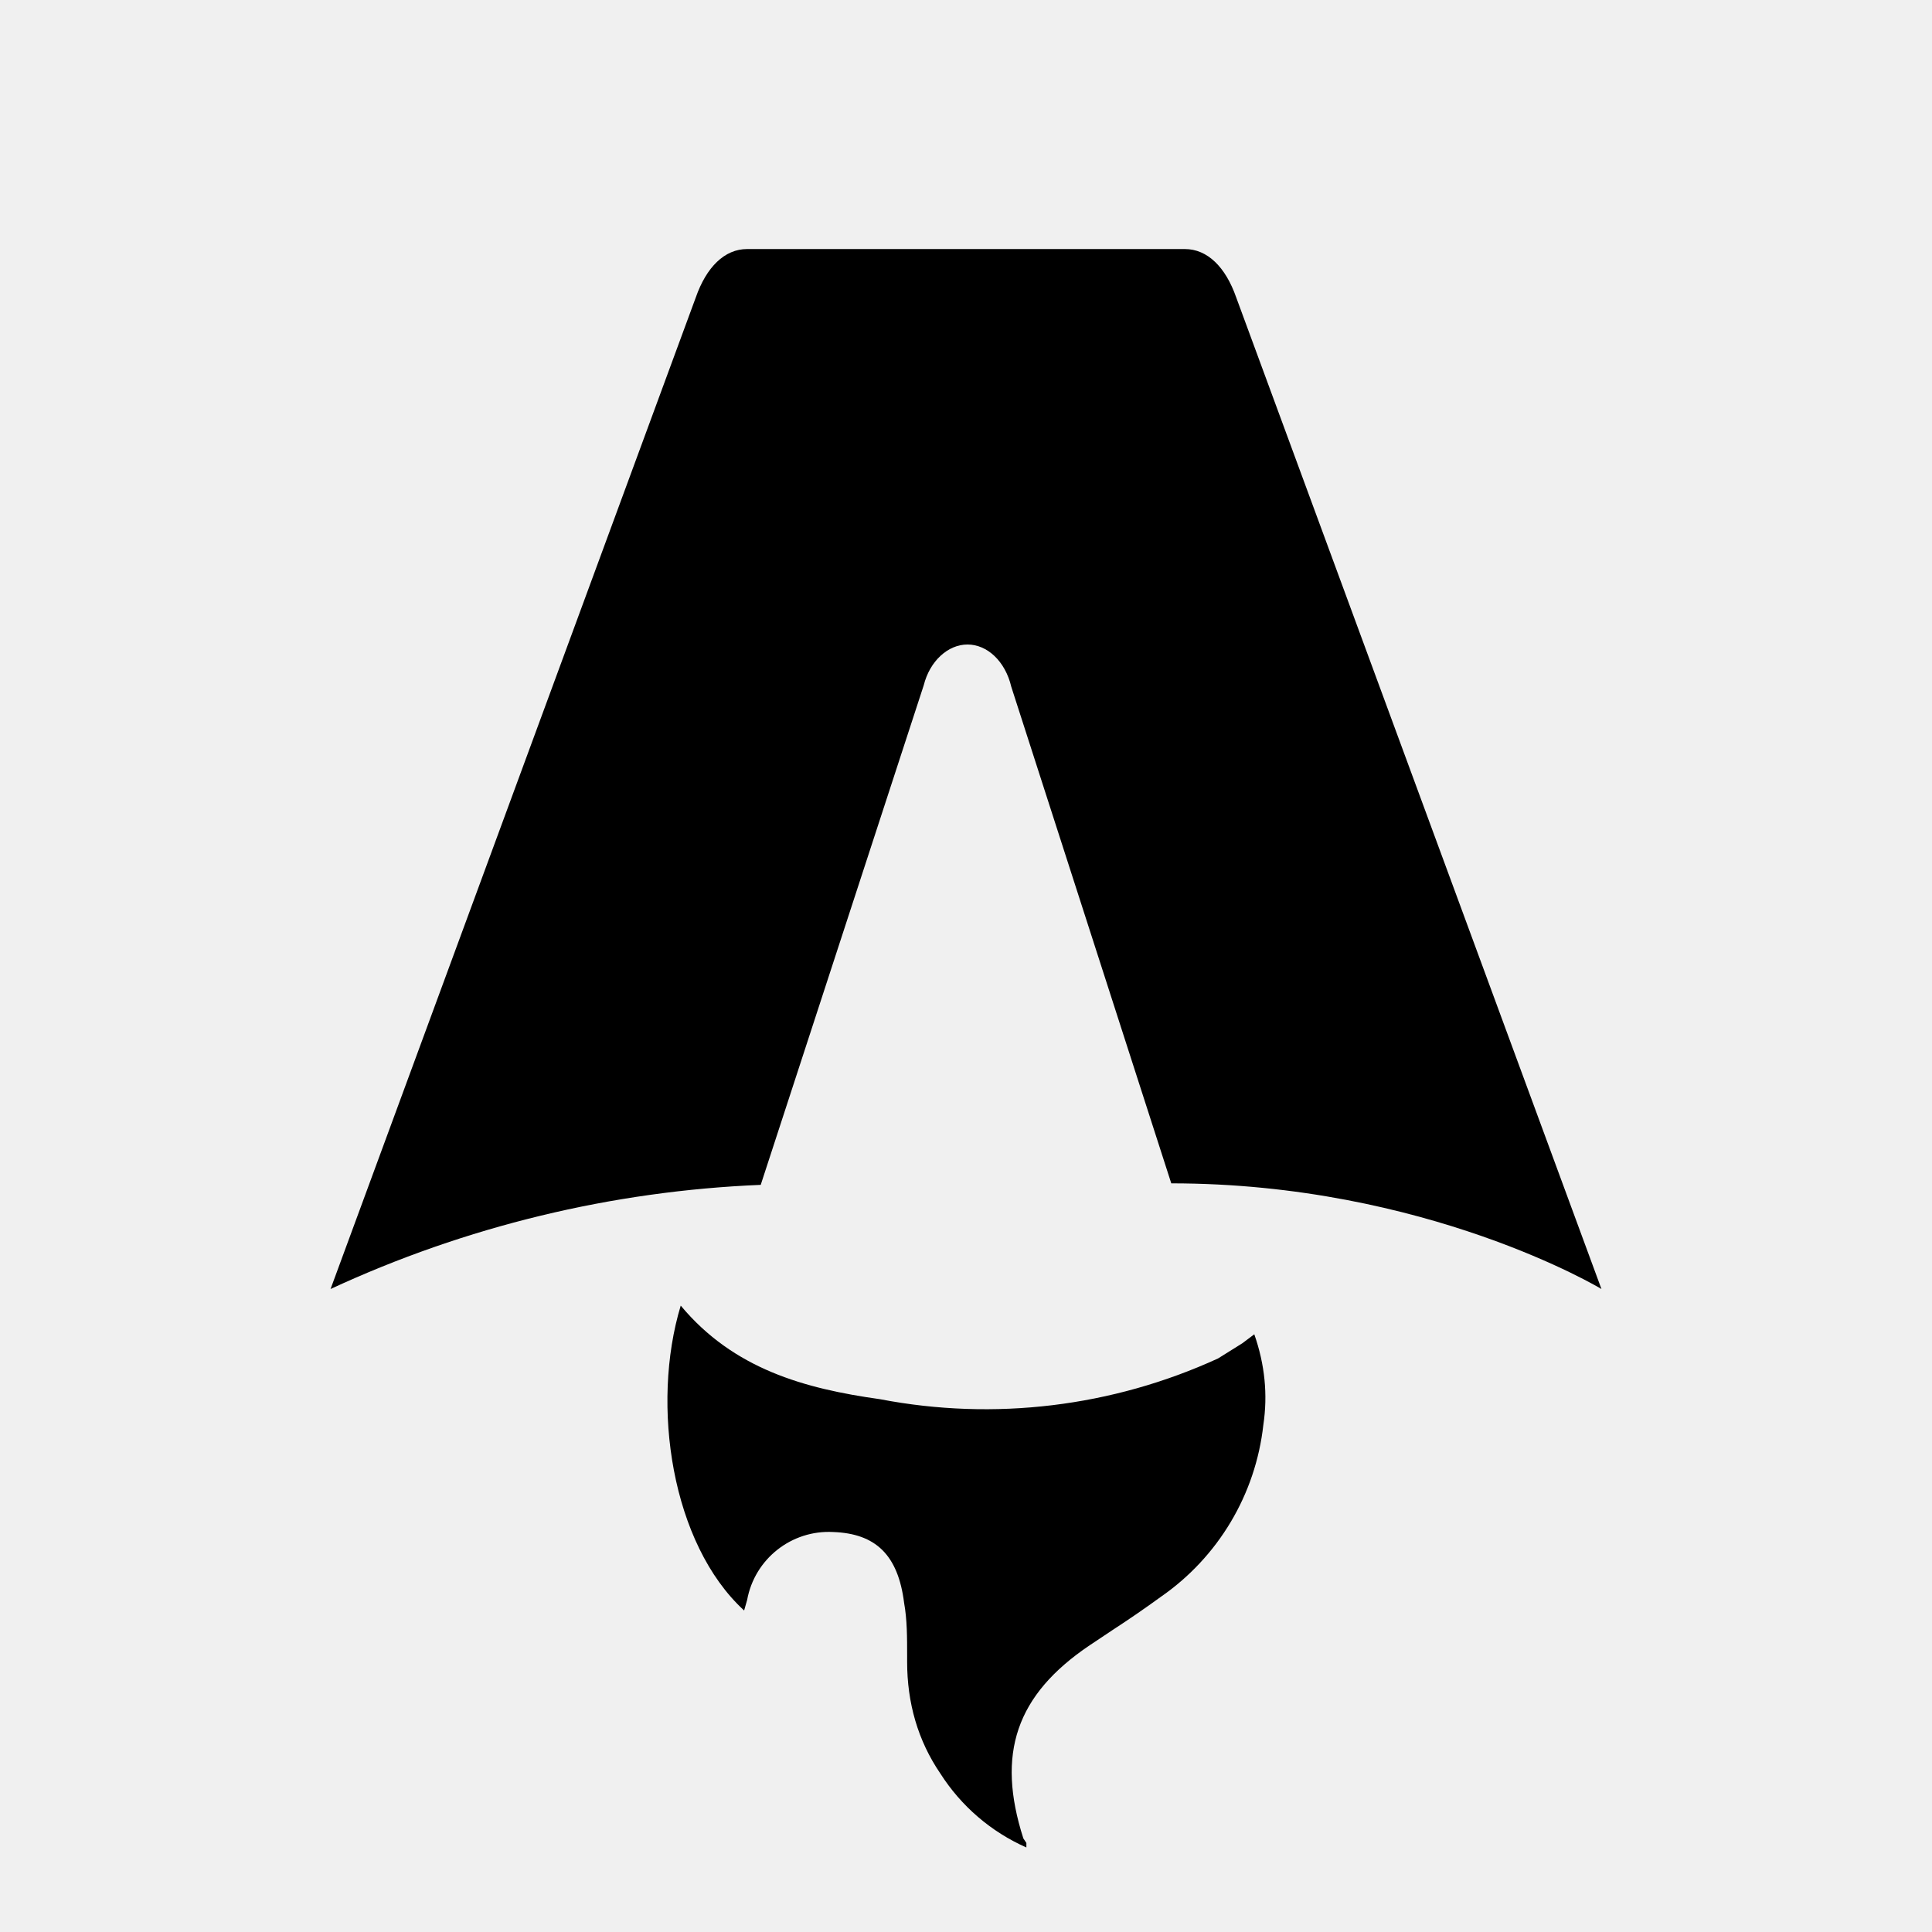
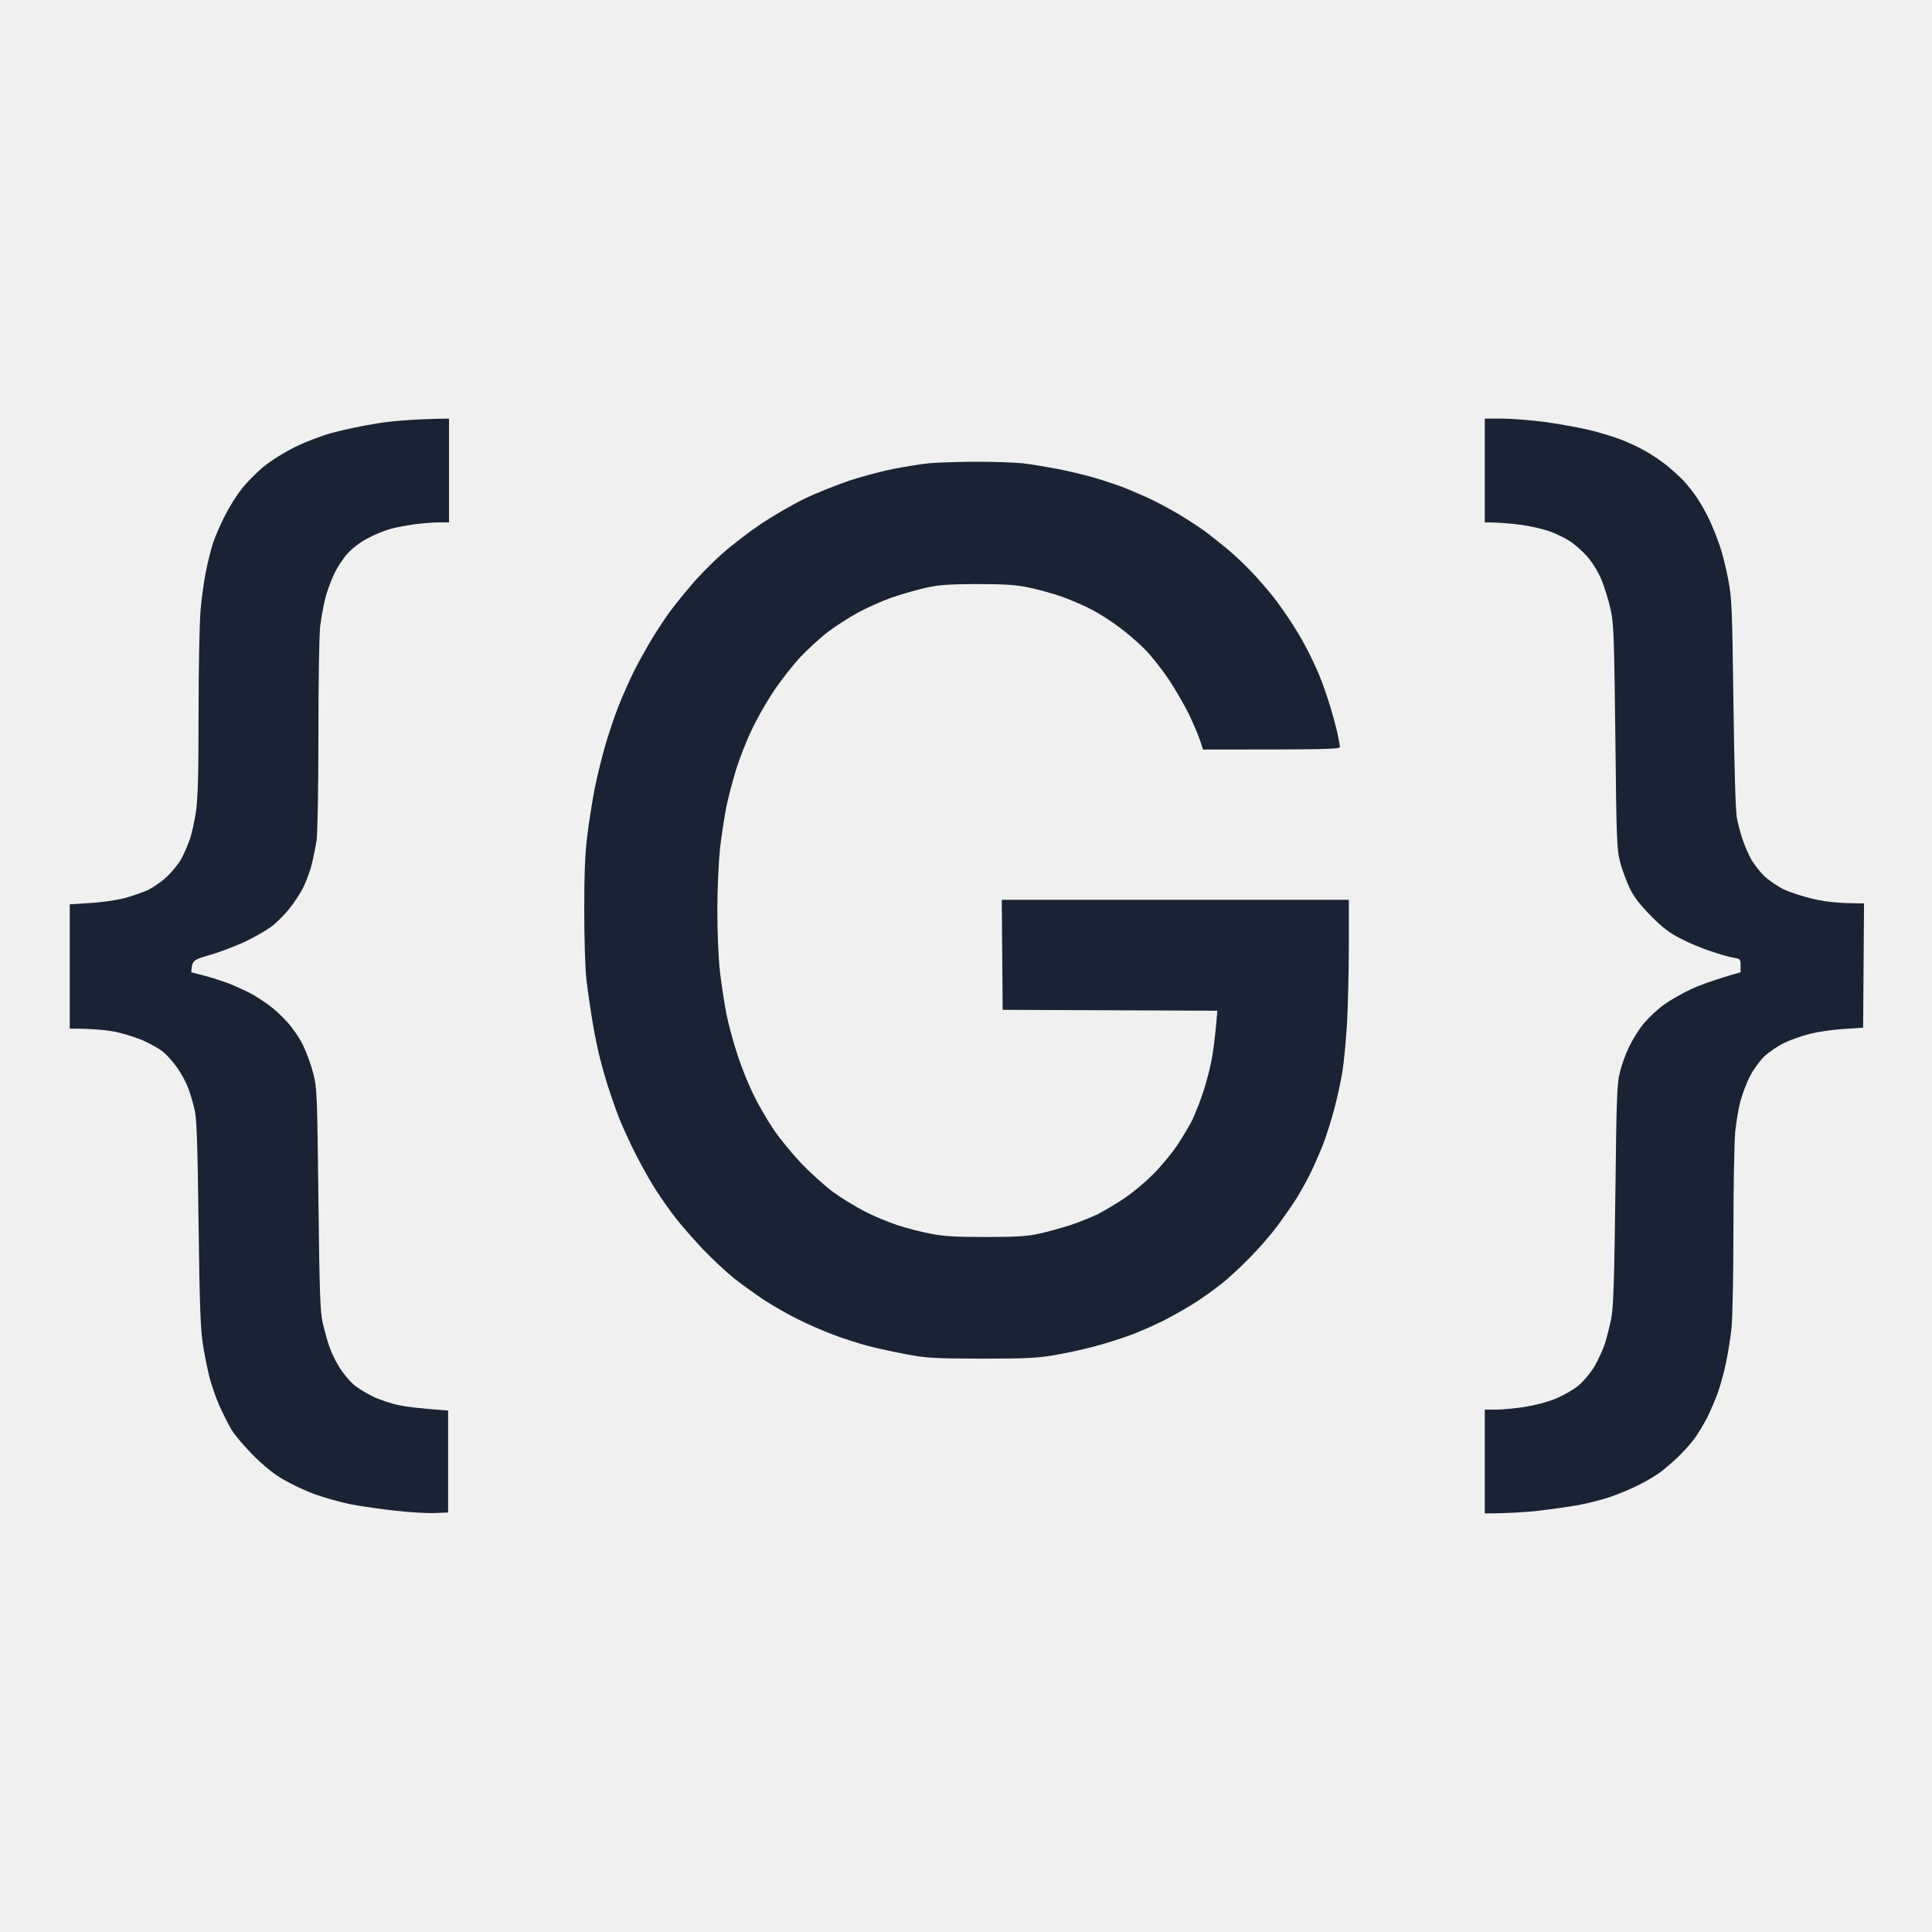
- <svg xmlns="http://www.w3.org/2000/svg" fill="none" viewBox="0 0 128 128">
-   <path d="M50.4 78.5a75.1 75.1 0 0 0-28.5 6.9l24.2-65.7c.7-2 1.9-3.2 3.4-3.2h29c1.5 0 2.7 1.2 3.4 3.2l24.2 65.7s-11.6-7-28.5-7L67 45.5c-.4-1.7-1.6-2.8-2.9-2.8-1.3 0-2.5 1.1-2.9 2.7L50.4 78.5Zm-1.1 28.2Zm-4.2-20.2c-2 6.6-.6 15.8 4.2 20.2a17.5 17.5 0 0 1 .2-.7 5.5 5.5 0 0 1 5.7-4.5c2.8.1 4.3 1.5 4.7 4.7.2 1.1.2 2.3.2 3.5v.4c0 2.7.7 5.2 2.2 7.4a13 13 0 0 0 5.7 4.9v-.3l-.2-.3c-1.8-5.6-.5-9.5 4.4-12.8l1.5-1a73 73 0 0 0 3.2-2.2 16 16 0 0 0 6.8-11.4c.3-2 .1-4-.6-6l-.8.6-1.6 1a37 37 0 0 1-22.4 2.7c-5-.7-9.7-2-13.2-6.2Z" />
+ <svg xmlns="http://www.w3.org/2000/svg" version="1.2" viewBox="0 0 1080 1080" width="1080" height="1080">
+   <path d="m212 236.5c-8.5 1.3-20.4 3.8-26.5 5.5-6.1 1.7-15.5 5.3-21 8.1-5.5 2.7-13.3 7.6-17.3 10.9-3.9 3.3-9.4 8.8-12.1 12.3-2.7 3.4-7 10.2-9.5 15.2-2.5 5-5.4 11.7-6.5 15-1.1 3.3-2.9 10.5-4 16-1.1 5.5-2.5 15.4-3 22-0.6 6.6-1.1 32.5-1.1 57.5 0 34.6-0.4 47.8-1.5 55-0.8 5.2-2.3 12.2-3.5 15.5-1.2 3.3-3.3 8.2-4.8 10.9-1.5 2.6-5.1 7-7.9 9.7-2.9 2.7-7.7 6-10.5 7.4-2.9 1.3-8.9 3.4-13.3 4.6-4.4 1.1-13.1 2.4-19.3 2.7l-11.2 0.7v69.5c13.7 0 21.4 0.9 26.5 2 4.9 1.1 11.9 3.4 15.5 5.1 3.6 1.7 8.1 4.2 10 5.7 1.9 1.5 5.4 5.4 7.8 8.7 2.4 3.3 5.2 8.5 6.3 11.5 1.2 3 2.8 8.4 3.6 12 1.3 5.2 1.7 17.7 2.3 64 0.6 47 1.1 59.4 2.5 68 0.9 5.8 2.6 13.9 3.6 18 1.1 4.1 3.5 11.1 5.4 15.5 2 4.4 5 10.5 6.8 13.5 1.7 3 7.3 9.5 12.2 14.5 5.9 5.9 11.7 10.6 17 13.6 4.4 2.6 12.3 6.3 17.5 8.2 5.2 1.9 14.2 4.4 20 5.6 5.8 1.1 17 2.7 25 3.6 8 0.9 17.9 1.5 22 1.3l7.5-0.3v-57c-15.5-1.1-23.4-2.1-27.5-3-4.1-0.8-10.7-3-14.5-4.8-3.8-1.9-8.8-4.9-10.9-6.8-2.2-1.9-5.7-6.1-7.8-9.4-2.1-3.3-4.7-8.7-5.8-12-1.1-3.3-2.7-9.1-3.6-13-1.4-5.9-1.8-16.8-2.4-69-0.7-59.4-0.8-62.4-2.9-70.5-1.2-4.7-3.7-11.6-5.6-15.5-1.8-3.9-5.8-9.7-8.7-12.9-2.9-3.3-7.5-7.6-10.3-9.6-2.7-2-7-4.8-9.5-6.2-2.5-1.4-7.9-3.9-12-5.6-4.1-1.6-10.8-3.8-14.8-4.8l-7.3-1.9c0.6-6.7 0.6-6.8 10.6-9.7 5.5-1.6 14.3-5 19.5-7.4 5.2-2.5 11.7-6.2 14.4-8.2 2.8-2 7.3-6.5 10-9.8 2.8-3.4 6.5-9 8.2-12.5 1.7-3.5 3.9-9.3 4.7-12.9 0.9-3.6 2.1-9.6 2.7-13.5 0.5-4 1-29.6 1-59 0-29.8 0.4-55.6 1-60.5 0.6-4.7 1.8-11.4 2.7-15 0.8-3.6 3-9.6 4.8-13.5 1.7-3.9 5.2-9.2 7.7-12 2.7-3 7.3-6.5 11.4-8.6 3.8-2.1 9.6-4.4 12.9-5.3 3.3-0.9 9.5-2 13.8-2.6 4.2-0.5 10.2-1 13.2-1h5.5v-58c-18.4 0.2-30.2 1.2-39 2.5zm618 26.5v29c8.1 0 15 0.7 20.5 1.4 5.5 0.8 12.7 2.5 16 3.7 3.3 1.2 8.2 3.6 10.9 5.3 2.7 1.7 7.1 5.6 9.8 8.6 2.9 3.3 6.1 8.5 8 13 1.7 4.1 4 11.5 5.1 16.5 1.8 8.2 2 14.3 2.7 71.5 0.6 57.5 0.8 63.1 2.7 70 1 4.1 3.5 10.6 5.3 14.5 2.5 5.1 5.8 9.3 12 15.6 6.4 6.5 10.4 9.5 16.5 12.6 4.4 2.3 12 5.5 17 7.1 5 1.7 10.7 3.3 12.8 3.6 3.5 0.6 3.7 0.8 3.7 4.4v3.7c-15.1 4.3-23.3 7.4-28 9.6-4.7 2.2-11.3 6-14.8 8.5-3.4 2.4-8.4 7.1-11.2 10.4-2.8 3.3-6.5 9.3-8.4 13.3-1.9 3.9-4.2 10.3-5.1 14.2-1.6 6.1-1.9 15.1-2.5 68.5-0.6 47.2-1.1 63.2-2.3 69-0.8 4.1-2.4 10.4-3.5 14-1.2 3.6-3.9 9.4-6 13-2.2 3.6-6.1 8.3-8.8 10.5-2.7 2.3-8.4 5.5-12.6 7.3-4.6 1.9-11.9 3.8-17.6 4.7-5.3 0.8-12.5 1.5-15.9 1.5h-6.3v58c13.2 0 23-0.7 30.3-1.5 7.2-0.9 17-2.2 21.7-3.1 4.7-0.8 12.5-2.8 17.5-4.4 5-1.7 12.6-4.8 17-7.1 4.4-2.2 9.8-5.5 12-7.2 2.2-1.7 6.4-5.3 9.4-8.1 2.9-2.8 7-7.3 9.1-10.1 2-2.7 5.3-8.2 7.3-12 1.9-3.8 4.6-10.2 6-14 1.4-3.9 3.4-11.3 4.5-16.5 1.1-5.2 2.5-13.9 3.1-19.2 0.6-5.5 1.1-30 1.1-55 0-24.9 0.5-49.8 1-55.3 0.6-5.5 1.9-13.3 3-17.3 1.1-3.9 3.4-10 5.2-13.5 1.7-3.4 5.2-8.3 7.7-10.8 2.5-2.5 7.5-5.9 11.1-7.7 3.6-1.8 10.1-4.1 14.5-5.2 4.4-1.2 13-2.4 19-2.8l11-0.7 0.5-69.5c-14.3 0-21.4-0.9-28-2.4-5.8-1.3-13.4-3.8-17-5.5-3.6-1.8-8.4-5.1-10.8-7.4-2.4-2.3-5.6-6.5-7.2-9.2-1.5-2.8-3.7-7.7-4.8-11-1.2-3.3-2.6-8.9-3.3-12.5-0.7-4.2-1.4-26.6-1.9-64-0.7-53.4-0.9-58.3-2.9-69-1.2-6.3-3.3-14.8-4.7-18.8-1.3-3.9-3.8-10.2-5.5-13.9-1.7-3.8-4.9-9.5-7.1-12.8-2.2-3.3-5.7-7.7-7.7-9.8-2-2.1-6.3-6-9.6-8.7-3.3-2.6-8.9-6.4-12.5-8.3-3.6-2-9.6-4.8-13.5-6.2-3.9-1.5-11.3-3.7-16.5-5-5.2-1.3-16.3-3.3-24.5-4.5-8.2-1.1-19.4-2-24.8-2h-9.7zm-312-3.9c-4.1 0.5-12.4 1.8-18.5 3-6.1 1.2-17.1 4.1-24.5 6.5-7.4 2.5-18.9 7.1-25.5 10.3-6.6 3.2-17.4 9.5-24 13.9-6.6 4.4-16.5 12-22 16.9-5.5 4.9-13.4 12.9-17.5 17.9-4.2 4.9-9.4 11.4-11.6 14.4-2.2 3-6.5 9.5-9.6 14.5-3 5-7.6 13.2-10.2 18.3-2.5 5-6.4 13.8-8.7 19.5-2.2 5.6-5.6 15.6-7.5 22.2-1.9 6.6-4.6 17.4-5.9 24-1.3 6.6-3.2 18.5-4.2 26.5-1.3 10.7-1.7 21.8-1.7 42 0 15.6 0.5 32.3 1.2 38.5 0.7 6 2.2 16.4 3.3 23 1.1 6.6 2.9 15.6 4 20 1.1 4.4 3.1 11.6 4.5 16 1.4 4.4 4.1 12.3 6.1 17.5 2 5.2 6.4 14.9 9.8 21.5 3.4 6.6 8.3 15.4 11 19.5 2.6 4.1 7.5 11.1 10.9 15.5 3.4 4.4 10.4 12.4 15.6 17.9 5.2 5.4 12.9 12.6 17 15.9 4.1 3.3 11.6 8.7 16.5 12 4.9 3.2 13.5 8.2 19 10.9 5.5 2.8 14.6 6.8 20.3 8.9 5.6 2.2 14.6 5 19.9 6.4 5.4 1.4 15.2 3.5 21.8 4.7 10.5 2 15.6 2.2 41 2.3 23.4 0 31.1-0.3 40-1.8 6-1 16-3.1 22-4.7 6-1.5 15.5-4.5 21-6.5 5.5-2 14.5-6 20-8.8 5.5-2.9 13.4-7.4 17.5-10.1 4.1-2.7 10.4-7.2 14-10.1 3.6-2.8 10.5-9.2 15.3-14.1 4.9-4.9 11.9-12.9 15.6-17.9 3.7-5 8.5-11.9 10.8-15.5 2.2-3.6 5.6-9.6 7.5-13.5 2-3.9 5.2-11.3 7.3-16.5 2-5.2 5-14.7 6.6-21 1.7-6.3 3.6-15.5 4.4-20.5 0.8-5 1.9-16.9 2.5-26.5 0.5-9.6 1-29.1 1-43.3v-25.7h-194l0.5 61.5 120 0.5c-1.1 14.3-2.3 23-3.4 28.5-1.1 5.5-3.4 14-5.2 19-1.7 5-4.3 11.2-5.6 14-1.4 2.7-5 8.8-8.1 13.5-3.1 4.7-9.2 12.1-13.7 16.5-4.4 4.5-11.8 10.6-16.5 13.7-4.7 3.1-11.2 6.9-14.5 8.6-3.3 1.6-10 4.3-15 6-5 1.6-12.8 3.8-17.5 4.8-6.8 1.5-12.8 1.9-30 1.9-16.9 0-23.6-0.4-31-1.9-5.2-1-13.6-3.1-18.5-4.8-4.9-1.6-13.3-5.1-18.5-7.8-5.2-2.7-13.1-7.6-17.5-10.8-4.4-3.3-12.3-10.4-17.5-15.8-5.2-5.5-12.4-14.2-15.8-19.4-3.5-5.2-8.6-14-11.2-19.5-2.7-5.5-6.7-15.4-8.8-22-2.2-6.6-4.9-16.7-6.1-22.5-1.1-5.8-2.8-16.4-3.6-23.5-0.9-7.7-1.5-21.7-1.5-34.5 0-12.4 0.7-27.1 1.5-34.8 0.8-7.2 2.5-17.8 3.6-23.5 1.2-5.6 3.7-15.2 5.6-21.2 1.9-6 5.7-15.7 8.5-21.5 2.7-5.8 8.2-15.5 12.2-21.5 4-6 10.9-14.8 15.2-19.4 4.4-4.6 11.3-10.9 15.4-14 4.1-3.1 11.6-7.9 16.5-10.6 4.9-2.7 13.3-6.4 18.5-8.3 5.2-1.8 13.8-4.3 19-5.5 7.9-1.8 12.8-2.1 29-2.2 15.3 0 21.6 0.4 29 1.9 5.2 1.1 13.8 3.4 19 5.3 5.2 1.9 12.6 5.1 16.5 7.2 3.9 2 10.6 6.3 15 9.6 4.4 3.2 10.9 8.8 14.5 12.5 3.6 3.6 9.5 11.1 13.2 16.6 3.6 5.4 8.7 14.2 11.3 19.4 2.5 5.2 5.3 11.9 6.3 14.8l1.7 5.2c71.6 0 76.5-0.2 76.5-1.5 0-0.8-0.7-4.5-1.5-8.3-0.9-3.7-2.7-10.5-4.2-15.2-1.4-4.7-4-12.1-5.8-16.5-1.8-4.4-5.2-11.6-7.6-16-2.3-4.4-6.5-11.4-9.3-15.5-2.7-4.1-6.6-9.5-8.5-12-2-2.5-6.5-7.8-10.1-11.8-3.6-4-10.1-10.3-14.5-14.1-4.4-3.7-10.5-8.5-13.5-10.8-3-2.2-9.5-6.5-14.5-9.5-5-3-13-7.3-18-9.6-5-2.2-11.9-5.2-15.5-6.5-3.6-1.3-10.5-3.6-15.5-5-5-1.4-13.7-3.5-19.5-4.6-5.8-1.1-14.3-2.5-19-3.1-4.7-0.5-17-0.9-27.5-0.9-10.5 0.1-22.4 0.5-26.5 1z" />
  <style>
-         path { fill: #000; }
+         path { fill: #1A2333; }
        @media (prefers-color-scheme: dark) {
-             path { fill: #FFF; }
+             path { fill: #F8F9FA; }
        }
    </style>
</svg>
